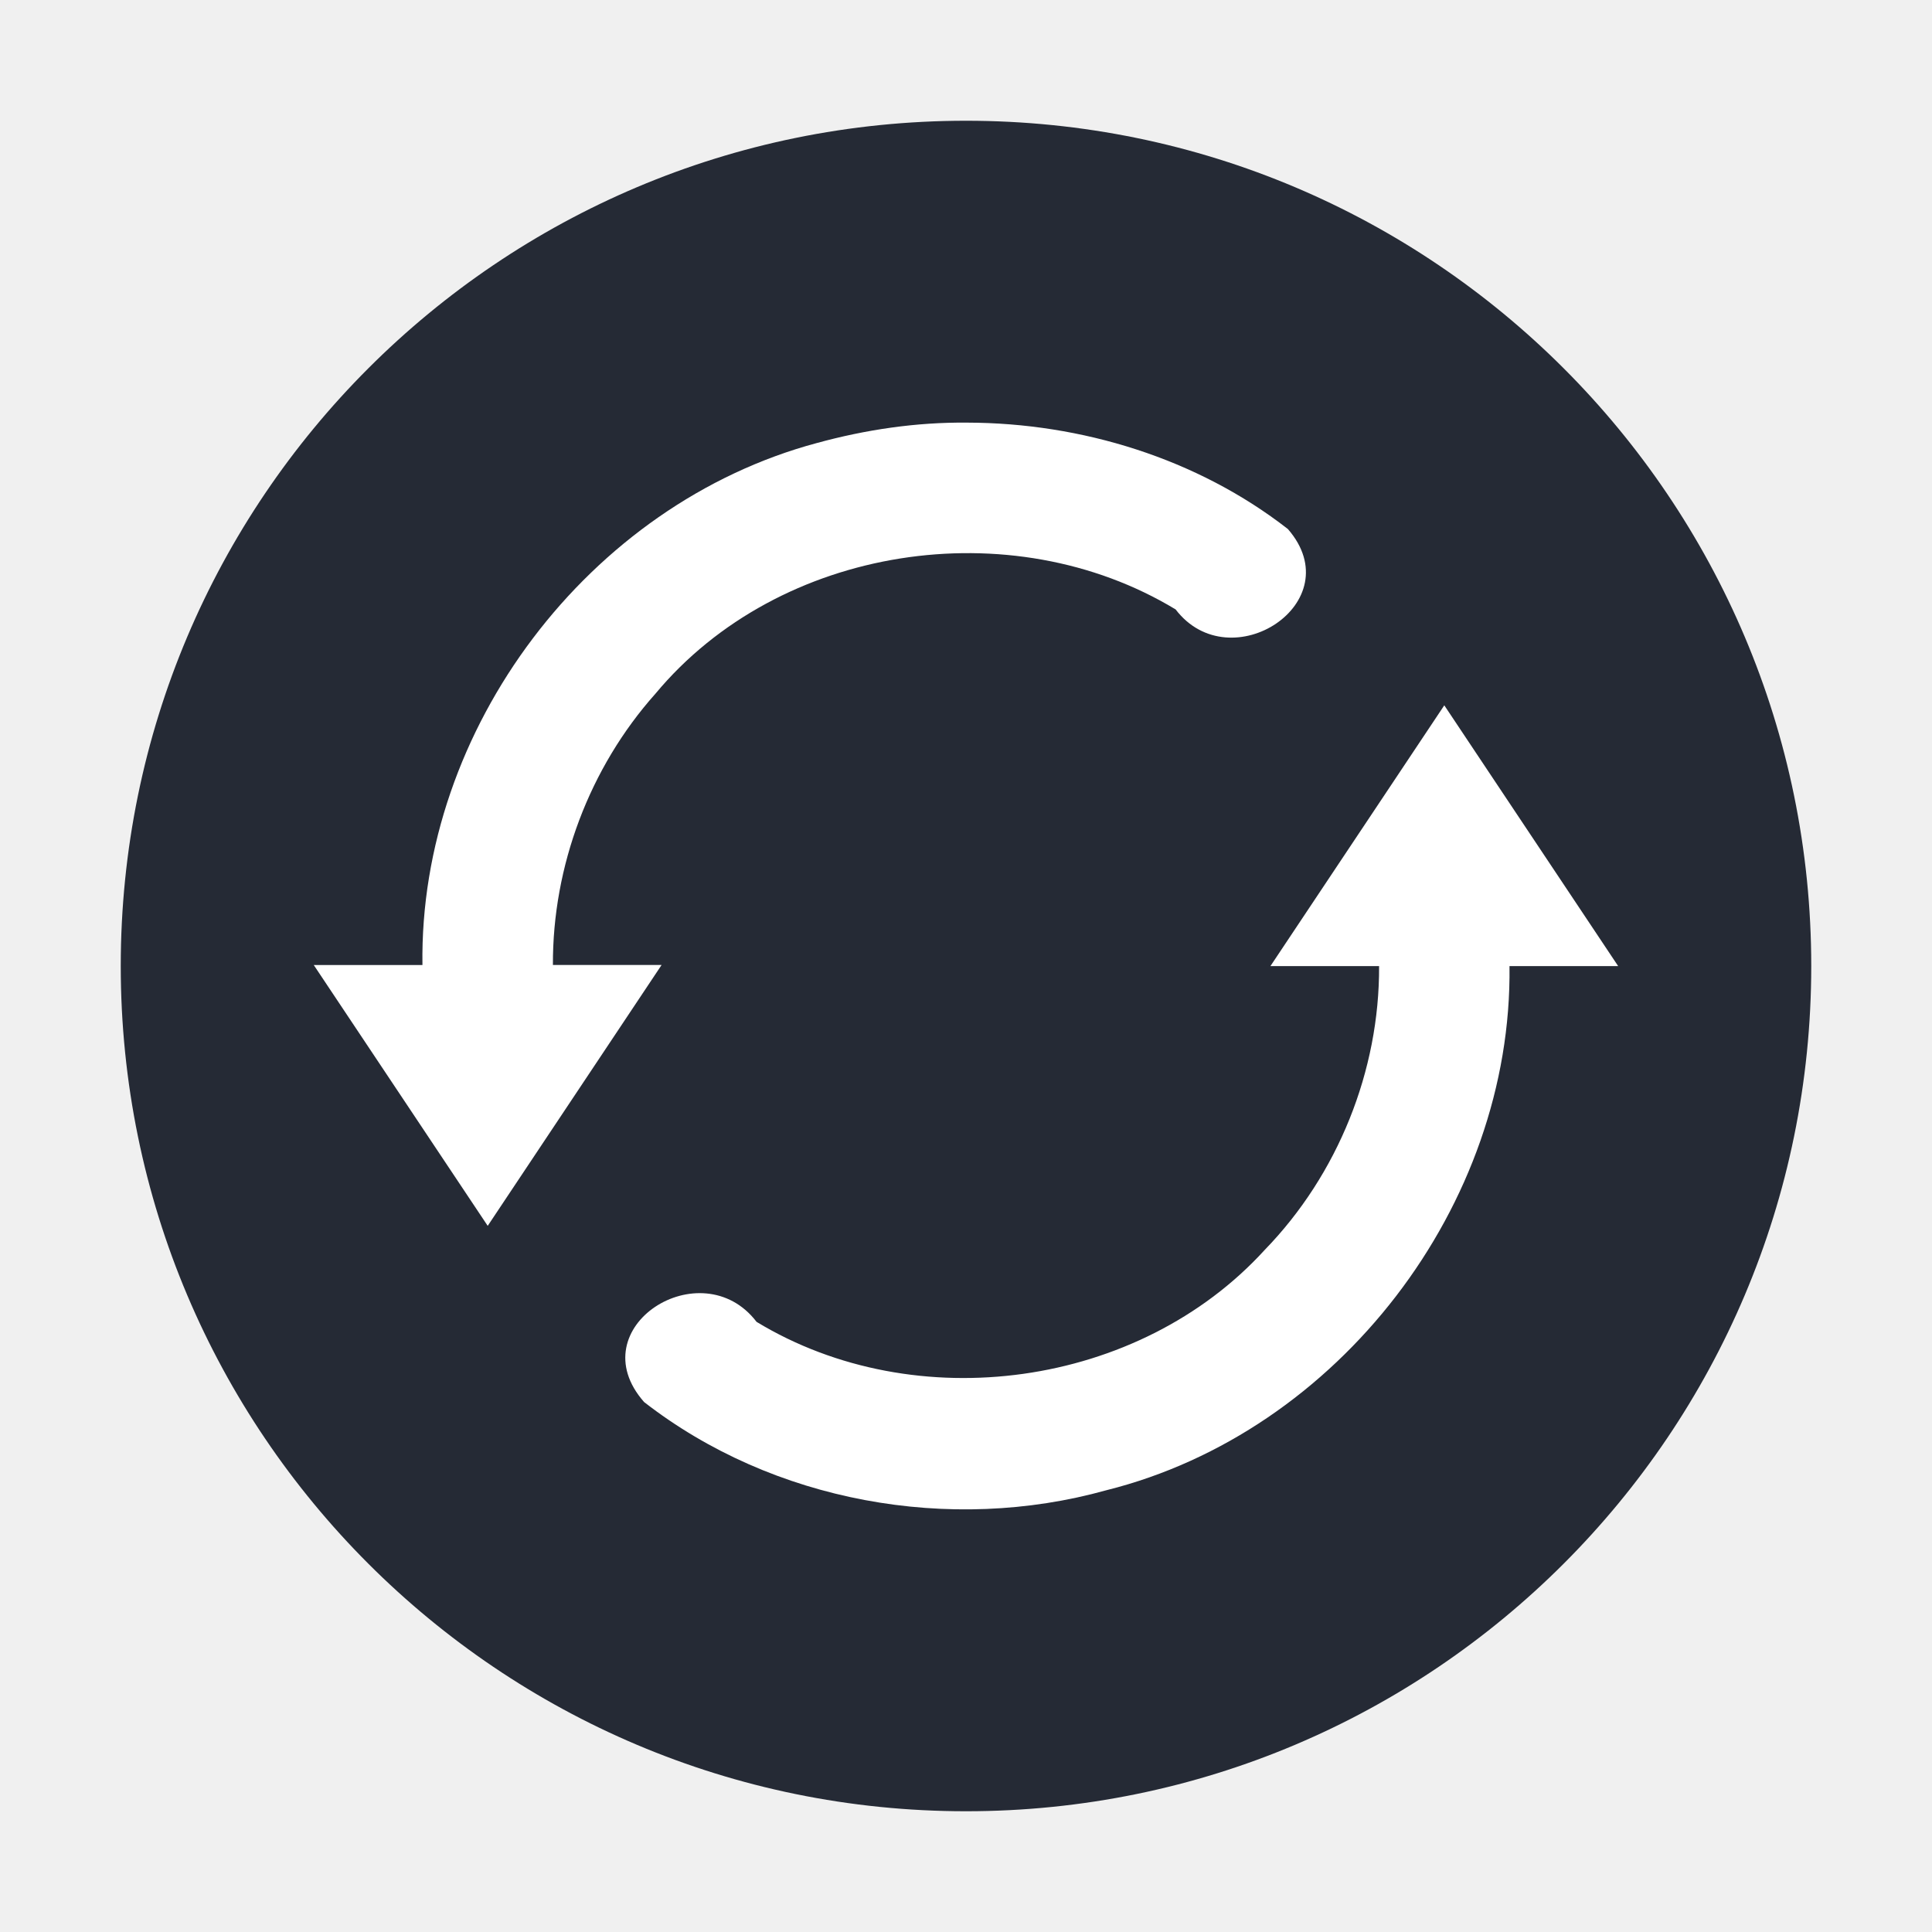
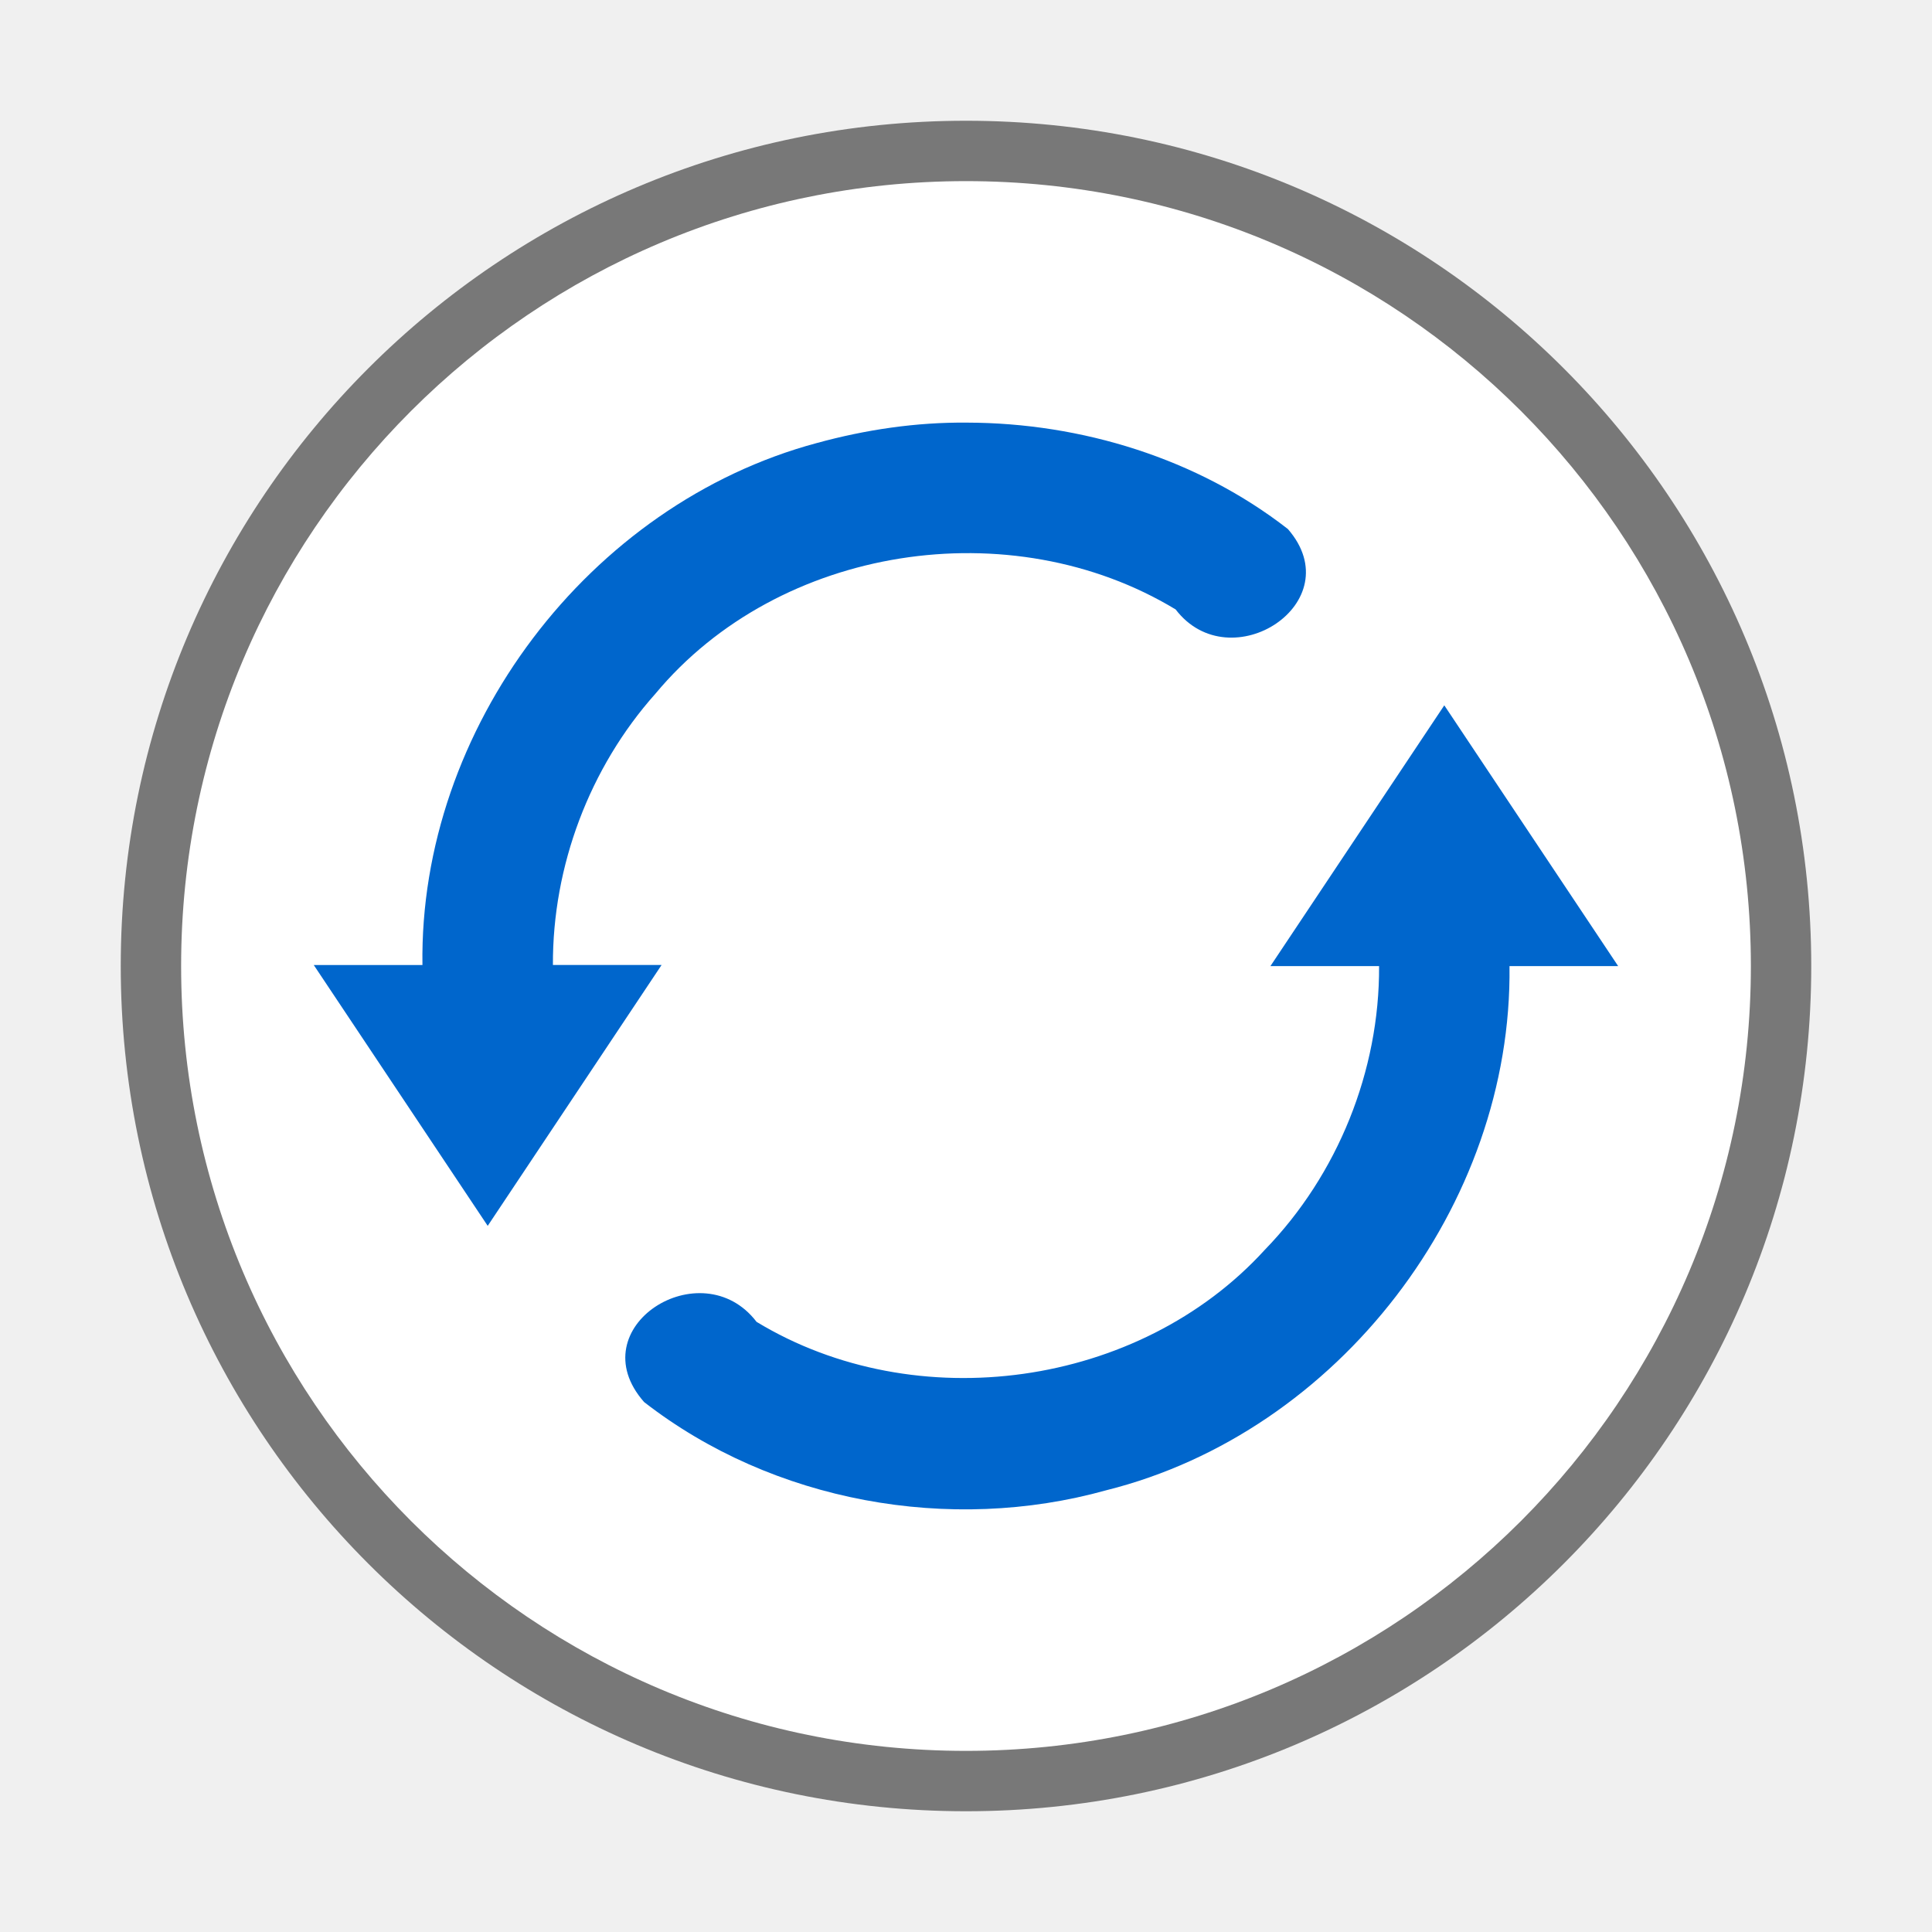
- <svg xmlns="http://www.w3.org/2000/svg" width="32" height="32" version="1.1">
-   <circle style="fill:#252a35" cx="16" cy="16" r="14" />
-   <path style="fill:#ffffff" d="m 16.018,7 c 1.894,0.004 3.814,0.594 5.314,1.763 1.054,1.215 -0.955,2.516 -1.86,1.331 -2.724,-1.648 -6.566,-1.068 -8.616,1.396 -1.091,1.223 -1.705,2.855 -1.698,4.493 l 1.8,0 c -0.96,1.441 -1.92,2.881 -2.88,4.321 -0.96,-1.44 -1.92,-2.88 -2.881,-4.32 l 1.8,0 c -0.057,-3.912 2.756,-7.633 6.532,-8.646 0.811,-0.222 1.646,-0.346 2.487,-0.338 z m 7.903,4.681 c 0.96,1.44 1.92,2.881 2.881,4.321 l -1.8,0 c 0.051,3.959 -2.834,7.721 -6.677,8.681 -2.593,0.724 -5.526,0.196 -7.657,-1.461 -1.087,-1.235 0.95,-2.523 1.863,-1.328 2.639,1.601 6.336,1.093 8.419,-1.194 1.207,-1.243 1.901,-2.965 1.892,-4.698 l -1.8,0 c 0.96,-1.44 1.92,-2.88 2.881,-4.321 z" />
+ <svg xmlns="http://www.w3.org/2000/svg" width="32" height="32" version="1.1" id="svg272">
+   <defs id="defs276" />
+   <circle style="fill:#000000;fill-opacity:1;opacity:0.5" cx="16" cy="16" r="14" id="circle268" />
+   <circle style="fill:#ffffff;fill-opacity:1;stroke-width:0.929" cx="16" cy="16" r="13" id="circle332-3" />
+   <path style="fill:#0066cc" d="m 16.018,7 c 1.894,0.004 3.814,0.594 5.314,1.763 1.054,1.215 -0.955,2.516 -1.86,1.331 -2.724,-1.648 -6.566,-1.068 -8.616,1.396 -1.091,1.223 -1.705,2.855 -1.698,4.493 l 1.8,0 c -0.96,1.441 -1.92,2.881 -2.88,4.321 -0.96,-1.44 -1.92,-2.88 -2.881,-4.32 l 1.8,0 c -0.057,-3.912 2.756,-7.633 6.532,-8.646 0.811,-0.222 1.646,-0.346 2.487,-0.338 z m 7.903,4.681 c 0.96,1.44 1.92,2.881 2.881,4.321 l -1.8,0 c 0.051,3.959 -2.834,7.721 -6.677,8.681 -2.593,0.724 -5.526,0.196 -7.657,-1.461 -1.087,-1.235 0.95,-2.523 1.863,-1.328 2.639,1.601 6.336,1.093 8.419,-1.194 1.207,-1.243 1.901,-2.965 1.892,-4.698 l -1.8,0 c 0.96,-1.44 1.92,-2.88 2.881,-4.321 z" id="path270" />
</svg>
